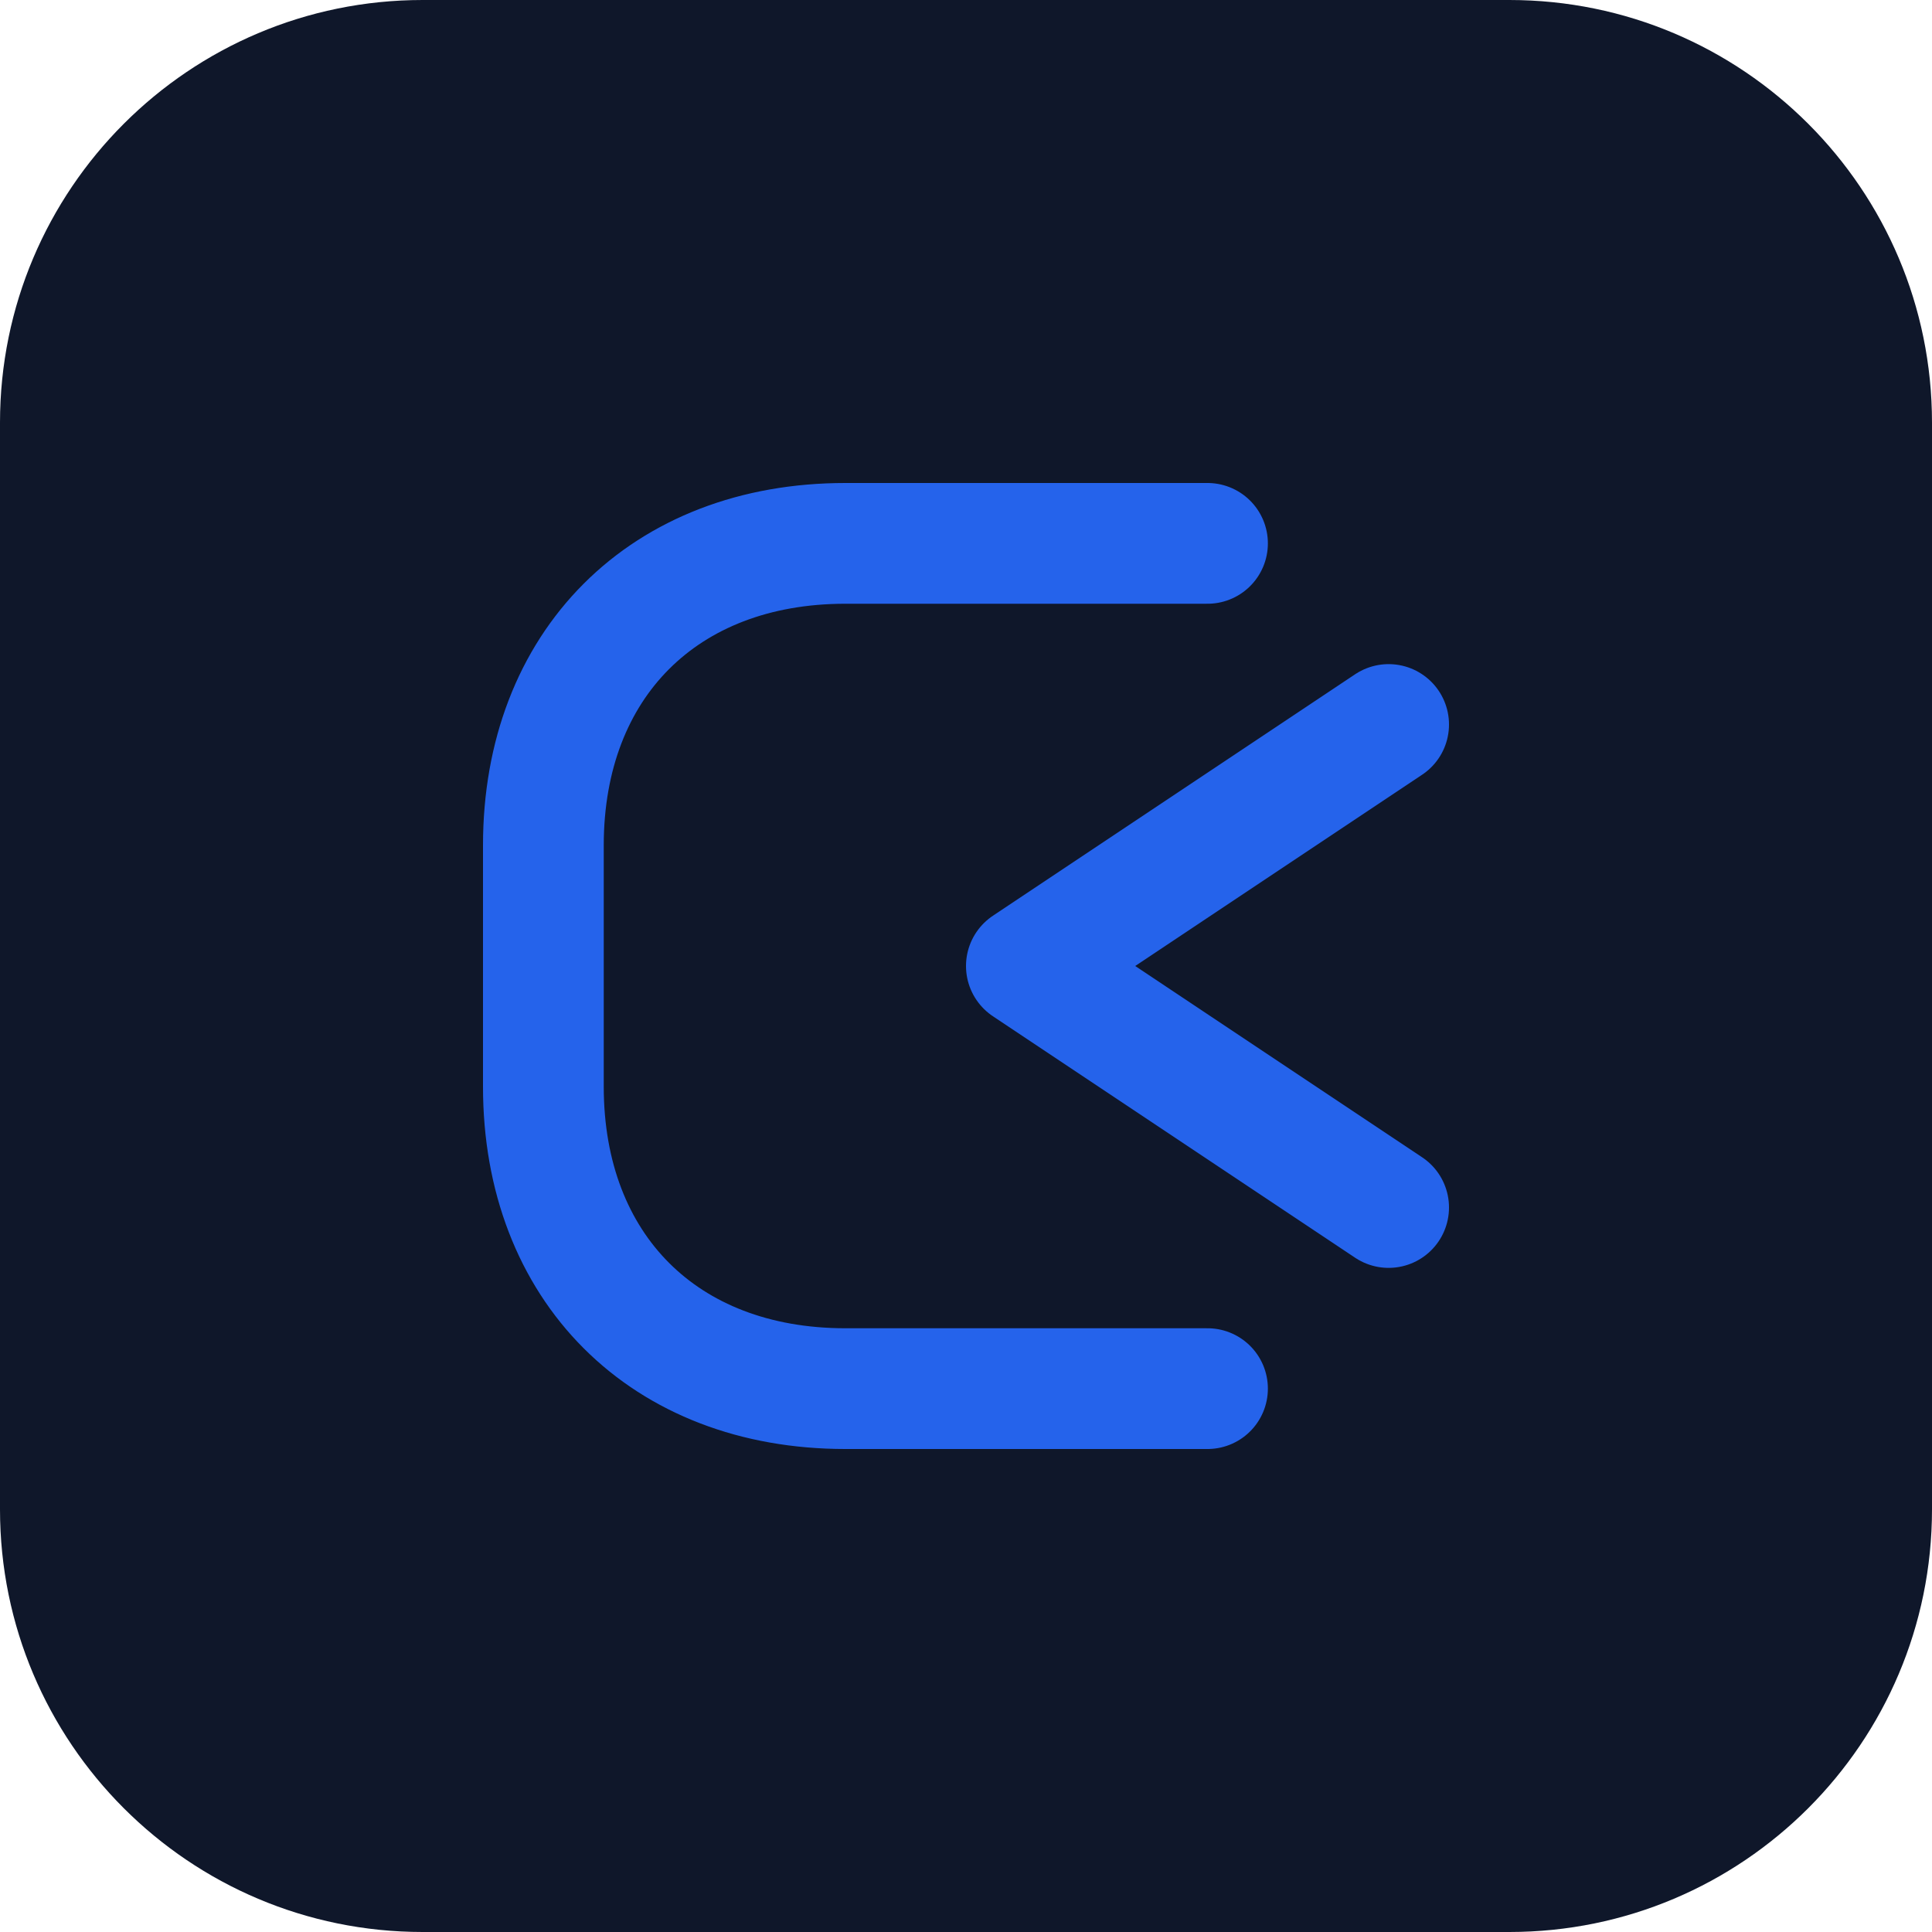
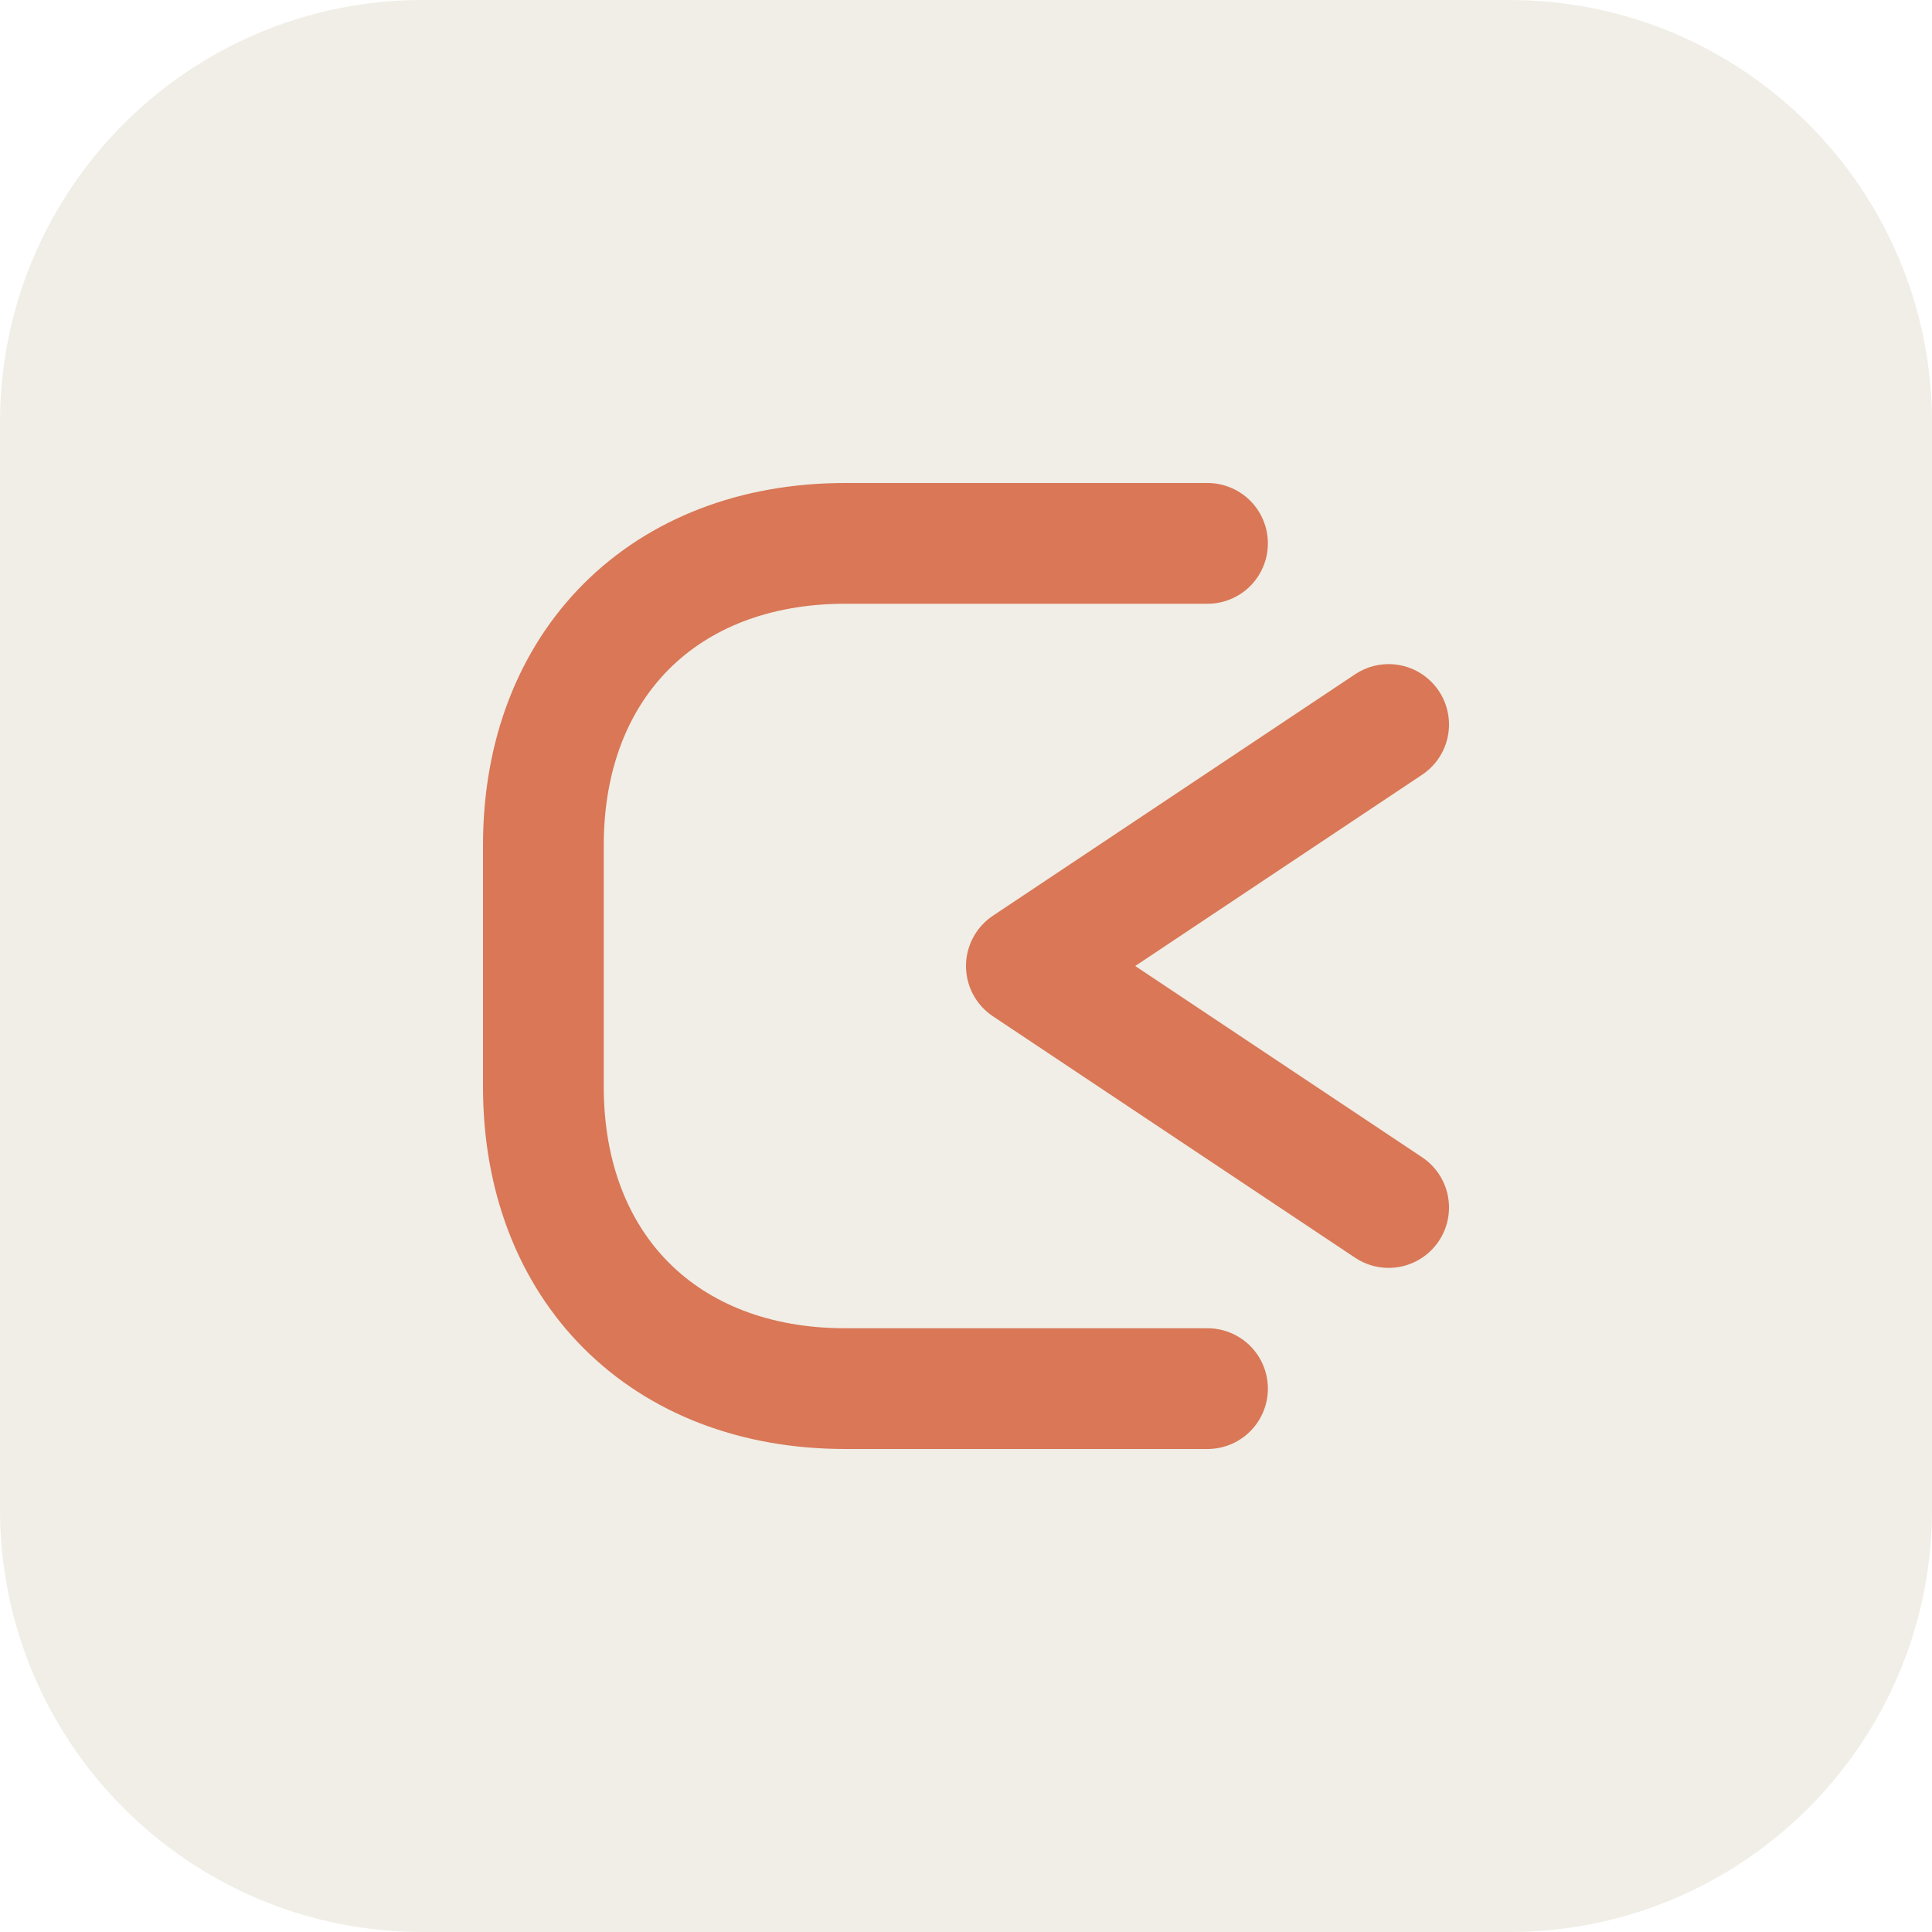
<svg xmlns="http://www.w3.org/2000/svg" viewBox="0 0 64 64" fill="none">
-   <rect width="64" height="64" rx="14" fill="#0f172a" />
-   <path d="M40 18H28C22 18 18 22 18 28V36C18 42 22 46 28 46H40" stroke="#2563EB" stroke-width="4" stroke-linecap="round" />
-   <path d="M46 24L34 32L46 40" stroke="#2563EB" stroke-width="4" stroke-linecap="round" stroke-linejoin="round" />
+   <rect width="64" height="64" rx="14" fill="#f0eee6" />
+   <path d="M40 18H28C22 18 18 22 18 28V36C18 42 22 46 28 46H40" stroke="#D97757" stroke-width="4" stroke-linecap="round" />
+   <path d="M46 24L34 32L46 40" stroke="#D97757" stroke-width="4" stroke-linecap="round" stroke-linejoin="round" />
</svg>
